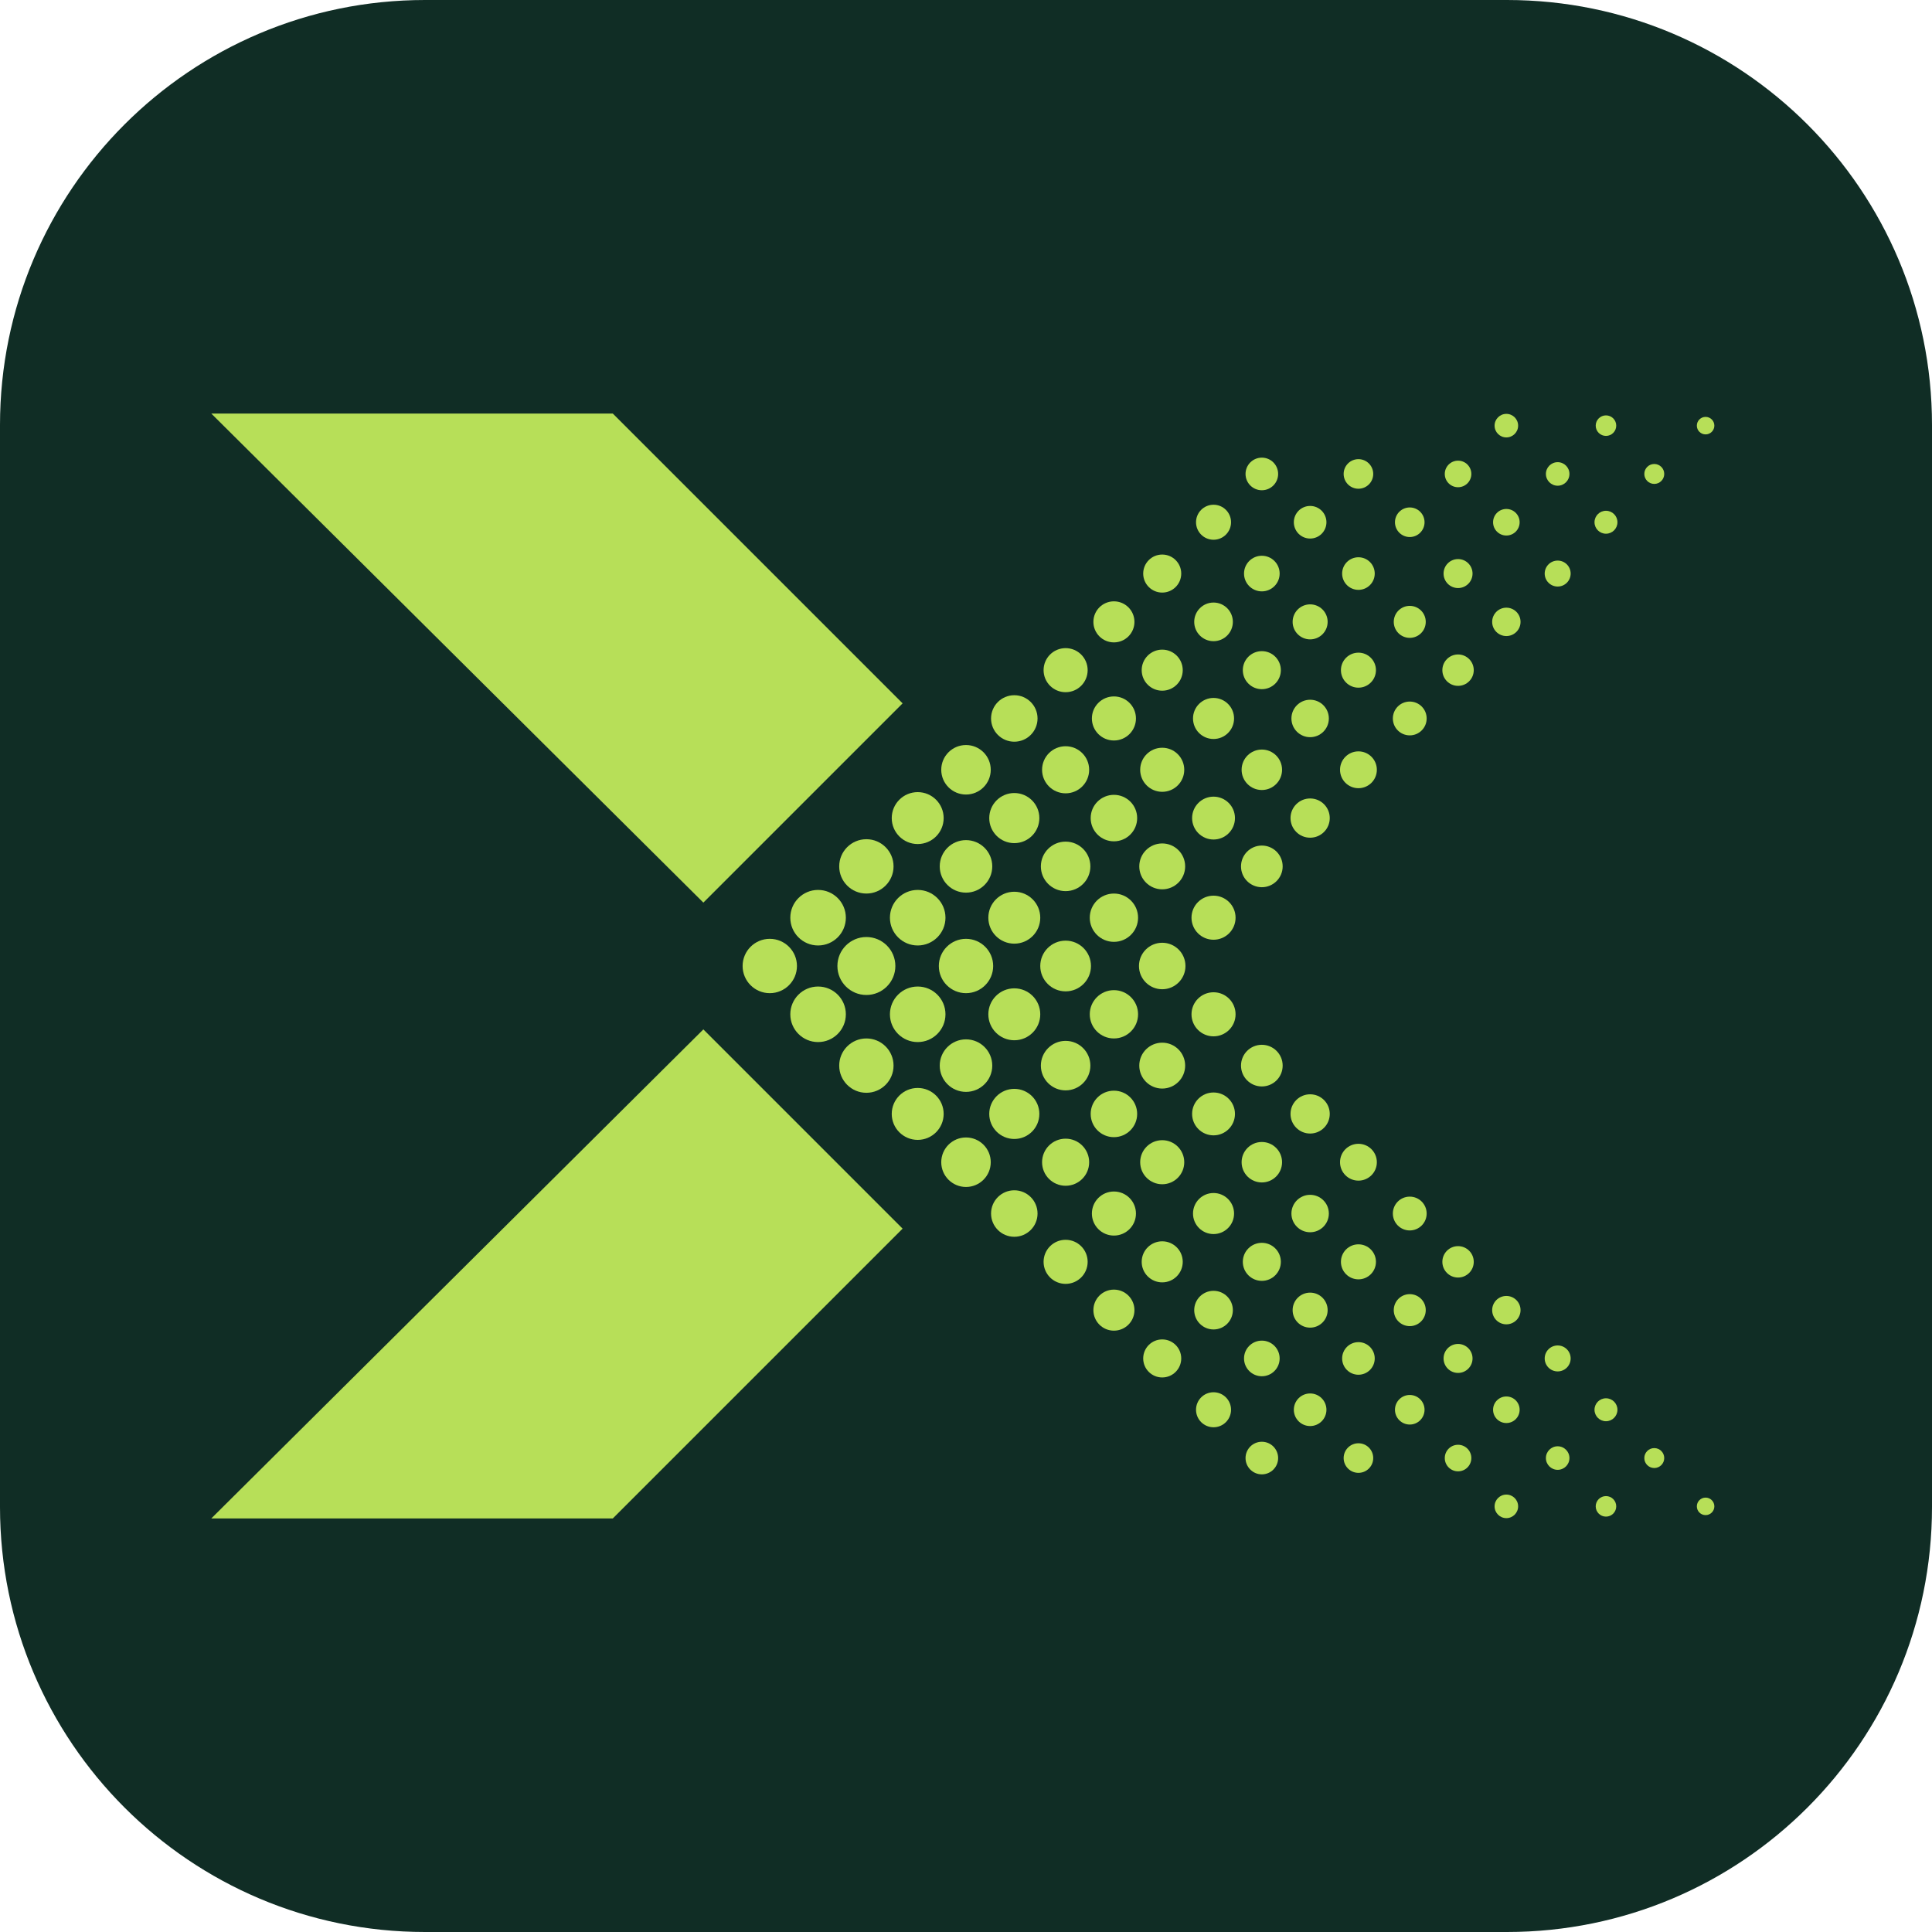
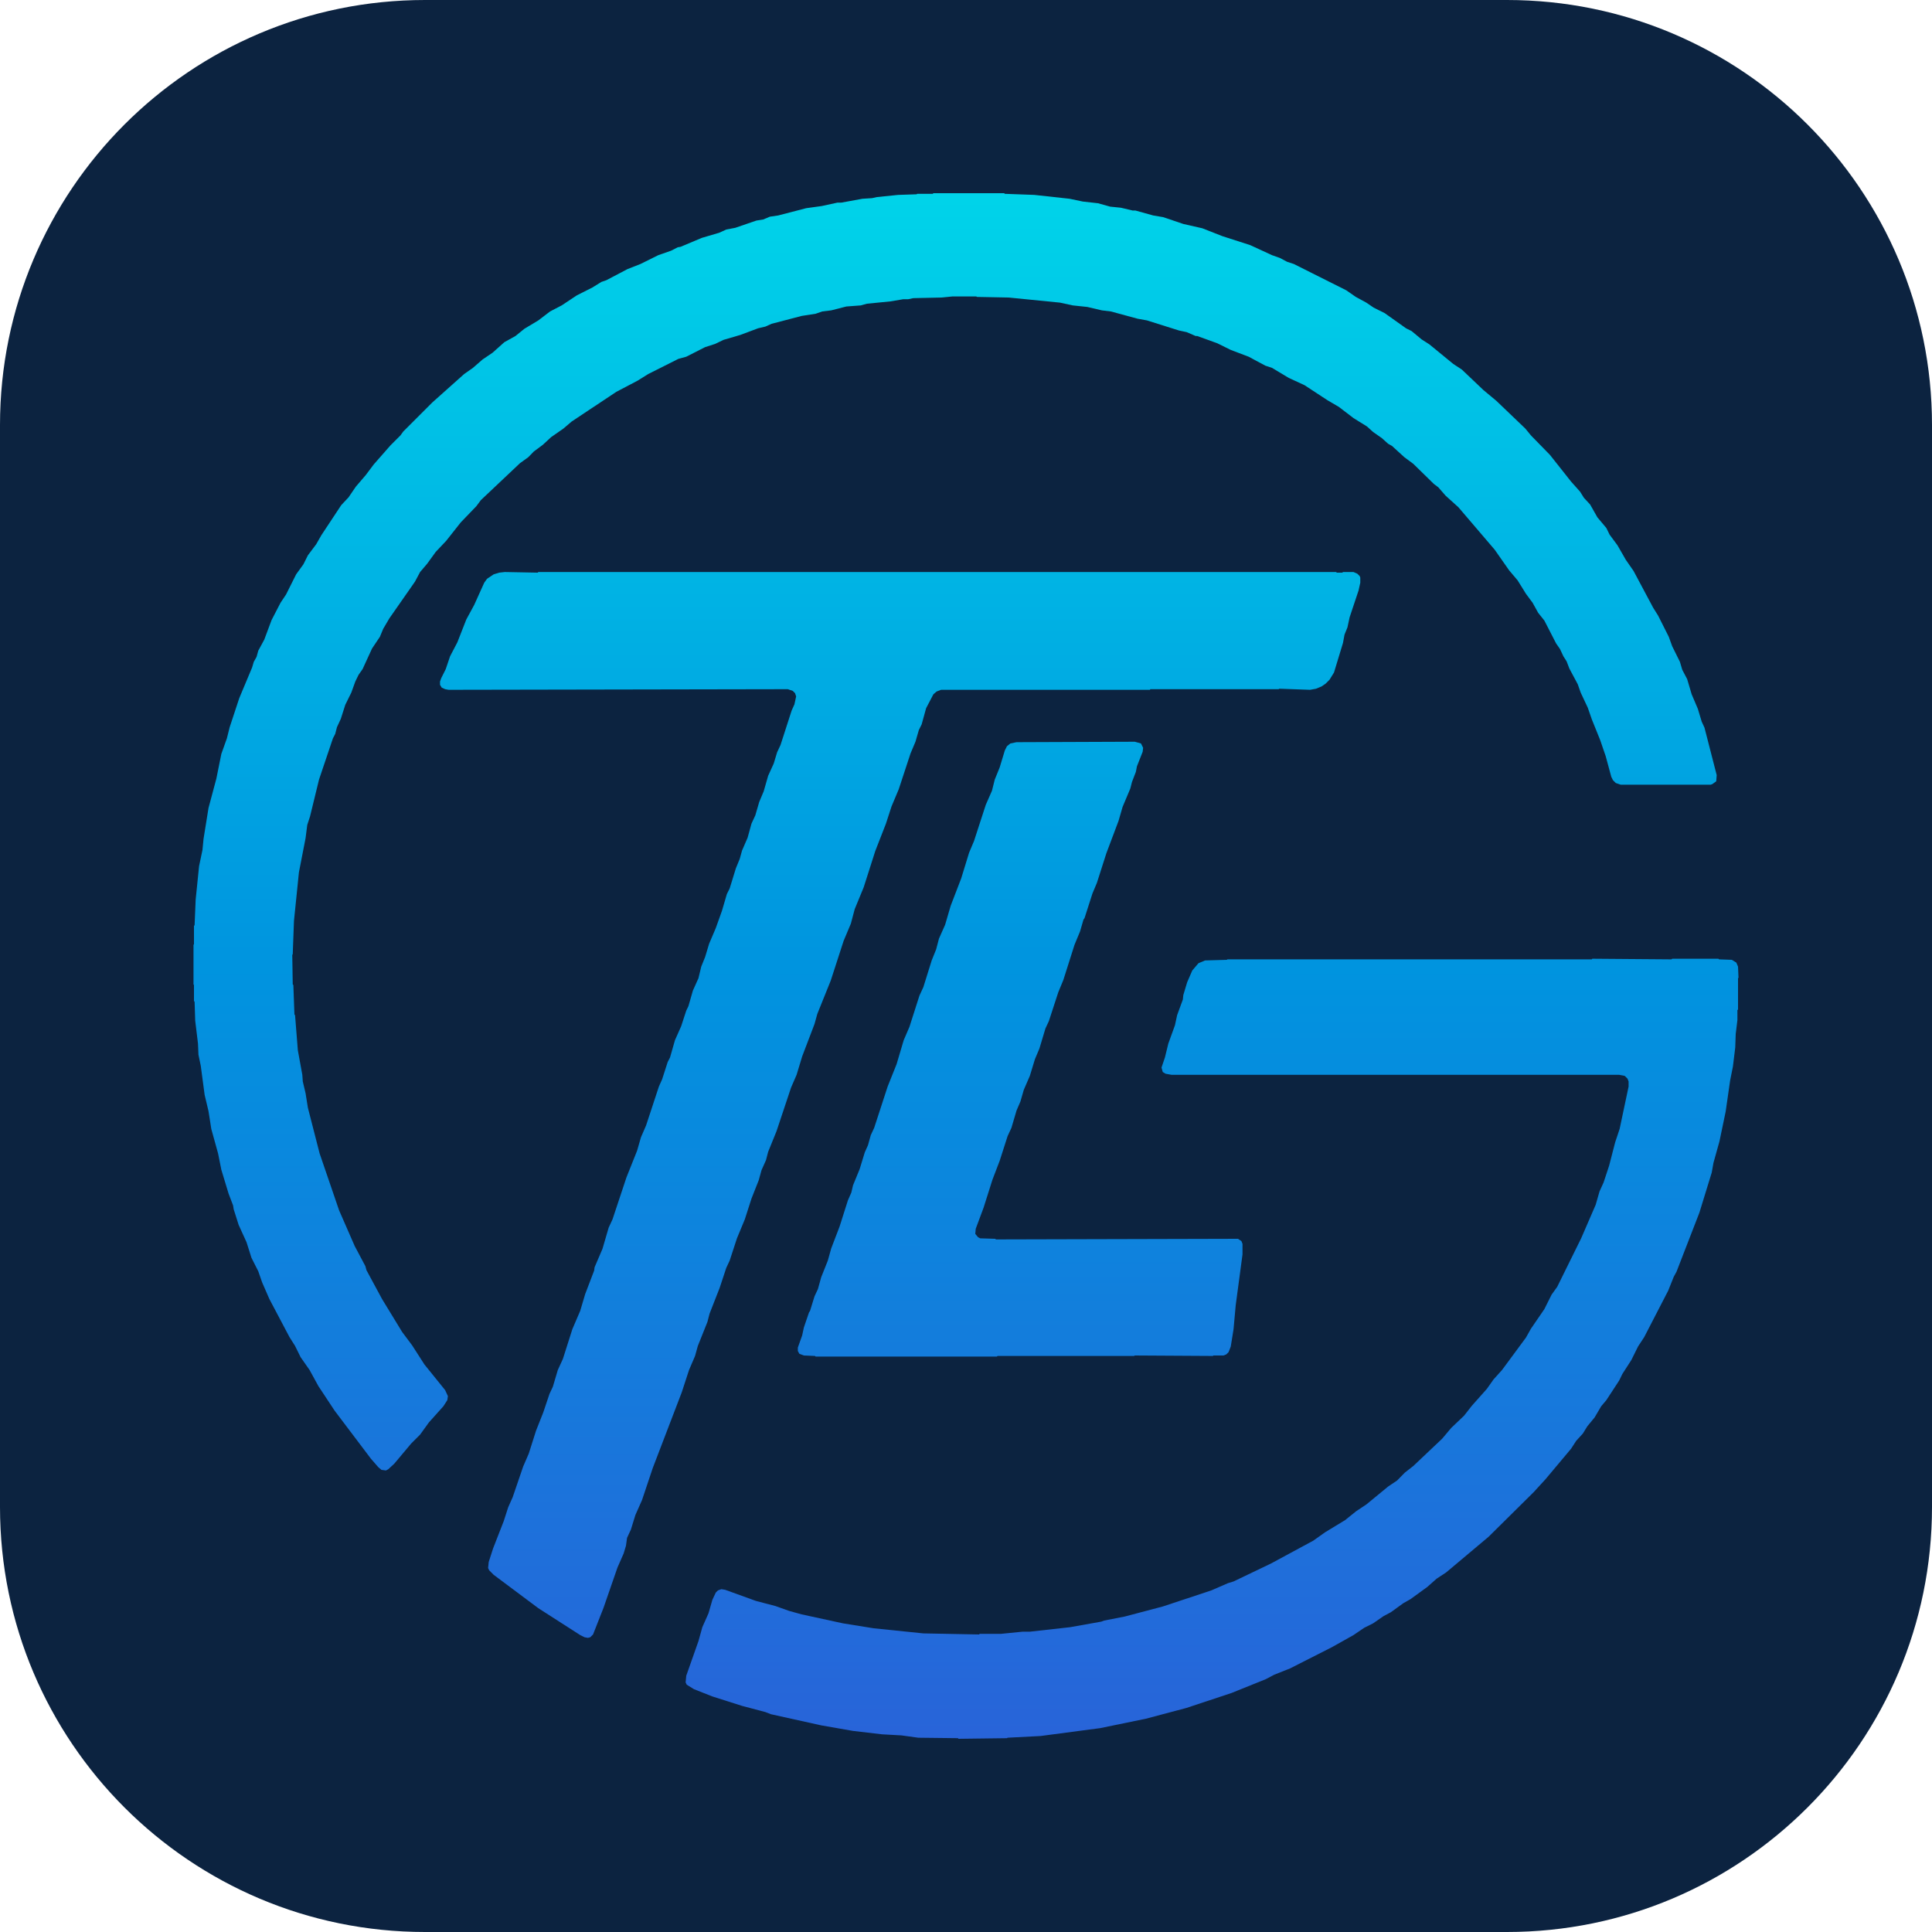
<svg xmlns="http://www.w3.org/2000/svg" width="64" height="64" viewBox="0 0 64 64">
-   <rect width="64" height="64" rx="14.08" fill="#102d25" />
-   <g fill="#b7df58">
-     <polygon points="7.0,13.7 20.3,13.7 29.9,23.3 23.3,29.9" />
-     <polygon points="7.0,50.3 20.3,50.3 29.9,40.7 23.3,34.1" />
-     <circle cx="25.5" cy="32.0" r="0.90" />
-     <circle cx="27.1" cy="30.4" r="0.92" />
-     <circle cx="27.1" cy="33.6" r="0.92" />
-     <circle cx="28.7" cy="28.7" r="0.90" />
-     <circle cx="28.7" cy="32.0" r="0.96" />
-     <circle cx="28.7" cy="35.3" r="0.90" />
-     <circle cx="30.4" cy="27.1" r="0.86" />
-     <circle cx="30.4" cy="30.4" r="0.92" />
-     <circle cx="30.4" cy="33.6" r="0.92" />
-     <circle cx="30.4" cy="36.9" r="0.86" />
-     <circle cx="32.0" cy="25.5" r="0.82" />
-     <circle cx="32.0" cy="28.7" r="0.87" />
-     <circle cx="32.0" cy="32.0" r="0.90" />
-     <circle cx="32.0" cy="35.3" r="0.87" />
-     <circle cx="32.0" cy="38.5" r="0.82" />
-     <circle cx="33.6" cy="23.8" r="0.77" />
-     <circle cx="33.6" cy="27.1" r="0.83" />
-     <circle cx="33.6" cy="30.4" r="0.86" />
-     <circle cx="33.6" cy="33.6" r="0.86" />
-     <circle cx="33.6" cy="36.9" r="0.83" />
-     <circle cx="33.6" cy="40.2" r="0.77" />
-     <circle cx="35.3" cy="22.2" r="0.73" />
-     <circle cx="35.3" cy="25.5" r="0.78" />
-     <circle cx="35.3" cy="28.7" r="0.82" />
-     <circle cx="35.3" cy="32.0" r="0.84" />
-     <circle cx="35.3" cy="35.3" r="0.82" />
-     <circle cx="35.3" cy="38.5" r="0.78" />
-     <circle cx="35.3" cy="41.8" r="0.73" />
-     <circle cx="36.9" cy="20.6" r="0.68" />
-     <circle cx="36.9" cy="23.8" r="0.73" />
-     <circle cx="36.9" cy="27.1" r="0.77" />
-     <circle cx="36.9" cy="30.4" r="0.80" />
-     <circle cx="36.9" cy="33.6" r="0.80" />
-     <circle cx="36.9" cy="36.9" r="0.77" />
-     <circle cx="36.9" cy="40.2" r="0.73" />
-     <circle cx="36.9" cy="43.4" r="0.68" />
-     <circle cx="38.5" cy="19.0" r="0.63" />
-     <circle cx="38.5" cy="22.2" r="0.68" />
-     <circle cx="38.5" cy="25.5" r="0.73" />
-     <circle cx="38.5" cy="28.7" r="0.76" />
-     <circle cx="38.5" cy="32.0" r="0.77" />
-     <circle cx="38.5" cy="35.3" r="0.76" />
-     <circle cx="38.5" cy="38.5" r="0.73" />
-     <circle cx="38.5" cy="41.8" r="0.68" />
-     <circle cx="38.5" cy="45.0" r="0.63" />
-     <circle cx="40.2" cy="17.3" r="0.58" />
-     <circle cx="40.2" cy="20.6" r="0.64" />
-     <circle cx="40.2" cy="23.8" r="0.68" />
-     <circle cx="40.2" cy="27.1" r="0.71" />
-     <circle cx="40.2" cy="30.4" r="0.73" />
-     <circle cx="40.2" cy="33.6" r="0.73" />
-     <circle cx="40.2" cy="36.9" r="0.71" />
-     <circle cx="40.2" cy="40.2" r="0.68" />
-     <circle cx="40.2" cy="43.4" r="0.64" />
-     <circle cx="40.2" cy="46.7" r="0.58" />
-     <circle cx="41.8" cy="15.7" r="0.54" />
-     <circle cx="41.8" cy="19.0" r="0.59" />
-     <circle cx="41.8" cy="22.2" r="0.63" />
-     <circle cx="41.8" cy="25.5" r="0.67" />
-     <circle cx="41.8" cy="28.7" r="0.69" />
-     <circle cx="41.8" cy="35.3" r="0.69" />
-     <circle cx="41.8" cy="38.5" r="0.67" />
-     <circle cx="41.8" cy="41.8" r="0.63" />
-     <circle cx="41.8" cy="45.0" r="0.59" />
-     <circle cx="41.8" cy="48.3" r="0.54" />
-     <circle cx="43.4" cy="17.3" r="0.54" />
-     <circle cx="43.4" cy="20.6" r="0.58" />
-     <circle cx="43.4" cy="23.8" r="0.62" />
-     <circle cx="43.4" cy="27.1" r="0.65" />
-     <circle cx="43.4" cy="36.9" r="0.65" />
-     <circle cx="43.4" cy="40.2" r="0.62" />
-     <circle cx="43.4" cy="43.4" r="0.58" />
-     <circle cx="43.4" cy="46.7" r="0.54" />
-     <circle cx="45.0" cy="15.7" r="0.49" />
-     <circle cx="45.0" cy="19.0" r="0.54" />
-     <circle cx="45.0" cy="22.2" r="0.58" />
-     <circle cx="45.0" cy="25.5" r="0.61" />
-     <circle cx="45.0" cy="38.5" r="0.61" />
-     <circle cx="45.0" cy="41.8" r="0.58" />
-     <circle cx="45.0" cy="45.0" r="0.54" />
-     <circle cx="45.0" cy="48.3" r="0.49" />
-     <circle cx="46.7" cy="17.3" r="0.49" />
-     <circle cx="46.7" cy="20.6" r="0.53" />
-     <circle cx="46.7" cy="23.8" r="0.56" />
-     <circle cx="46.7" cy="40.2" r="0.56" />
-     <circle cx="46.7" cy="43.4" r="0.53" />
-     <circle cx="46.7" cy="46.7" r="0.49" />
-     <circle cx="48.3" cy="15.7" r="0.44" />
-     <circle cx="48.3" cy="19.0" r="0.48" />
-     <circle cx="48.3" cy="22.2" r="0.52" />
-     <circle cx="48.3" cy="41.8" r="0.52" />
-     <circle cx="48.3" cy="45.0" r="0.48" />
-     <circle cx="48.3" cy="48.3" r="0.44" />
-     <circle cx="49.9" cy="14.1" r="0.39" />
-     <circle cx="49.9" cy="17.3" r="0.44" />
-     <circle cx="49.9" cy="20.6" r="0.47" />
-     <circle cx="49.9" cy="43.4" r="0.47" />
-     <circle cx="49.9" cy="46.7" r="0.44" />
-     <circle cx="49.9" cy="49.9" r="0.39" />
-     <circle cx="51.6" cy="15.7" r="0.39" />
-     <circle cx="51.6" cy="19.0" r="0.43" />
-     <circle cx="51.6" cy="45.0" r="0.43" />
-     <circle cx="51.6" cy="48.3" r="0.39" />
-     <circle cx="53.2" cy="14.1" r="0.34" />
-     <circle cx="53.2" cy="17.3" r="0.38" />
-     <circle cx="53.2" cy="46.7" r="0.38" />
-     <circle cx="53.2" cy="49.9" r="0.34" />
-     <circle cx="54.8" cy="15.7" r="0.33" />
-     <circle cx="54.8" cy="48.3" r="0.33" />
-     <circle cx="56.5" cy="14.1" r="0.29" />
-     <circle cx="56.5" cy="49.9" r="0.29" />
-   </g>
+   <defs>
+     <linearGradient id="g" x1="0" y1="0" x2="0" y2="1">
+       <stop offset="0" stop-color="#00D3E9" />
+       <stop offset="0.5" stop-color="#0094DF" />
+       <stop offset="1" stop-color="#2864D9" />
+     </linearGradient>
+   </defs>
+   <rect width="64" height="64" rx="14.08" fill="#0c2340" />
+   <path transform="translate(6.4 6.4) scale(0.0512)" fill="url(#g)" fill-rule="evenodd" d="M998.4 497.8 L995.5 496 L987.2 495.7 L986.8 495.3 L956.9 495.3 L956.5 495.7 L905.2 495.3 L904.9 495.7 L669.1 495.7 L668.8 496 L654.7 496.4 L650.4 498.2 L646.4 502.9 L643.1 510.5 L640.6 518.8 L640.3 521.7 L636.6 531.8 L635.2 538.3 L630.9 550.2 L628.7 559.2 L626.5 565.7 L627.3 568.6 L629.1 569.7 L633 570.4 L922.6 570.4 L926.2 571.1 L928 572.9 L928.7 574.7 L928.7 578 L922.9 605.4 L920 614.1 L916.1 629.2 L912.5 640.1 L909.9 645.8 L907.4 654.5 L898 676.2 L882.5 707.6 L878.9 712.6 L874.2 722 L865.5 734.7 L862.3 740.4 L846.8 761.4 L841.3 767.5 L837 773.6 L827.3 784.5 L822.2 791 L813.9 798.9 L808.1 805.8 L789.4 823.5 L783.9 827.8 L778.9 832.9 L773.1 836.8 L759 848.4 L752.5 852.7 L745.3 858.5 L732.3 866.4 L724.7 871.8 L697.3 886.6 L673.1 898.2 L669.5 899.3 L658.7 904 L627.3 914.4 L602.7 920.9 L589.4 923.5 L587.5 924.2 L567.3 927.8 L541.3 930.7 L536.6 930.7 L522.6 932.1 L508.8 932.1 L508.5 932.5 L472.4 931.8 L440.3 928.5 L420.4 925.3 L393.7 919.5 L385.7 917.3 L376.7 914.1 L364.1 910.8 L344.2 903.6 L341.7 903.2 L339.5 904 L338.1 905.4 L335.9 910.1 L333.4 918.8 L329.4 927.8 L326.9 936.8 L319 959.2 L318.6 963.5 L319.3 965 L324 967.9 L335.9 972.6 L355.1 978.7 L370.2 982.7 L373.8 984.1 L406.3 991.3 L426.9 994.9 L445.7 997.1 L458.3 997.8 L469.1 999.3 L494.8 999.6 L495.1 1000 L526.5 999.6 L526.9 999.3 L548.2 998.2 L586.8 993.1 L616.4 987 L642.4 980.1 L671.7 970.4 L694 961.4 L699.5 958.5 L709.6 954.5 L736.6 940.8 L750.7 932.9 L757.6 928.2 L763.4 925.3 L770.2 920.6 L774.9 918.1 L782.9 912.3 L787.5 909.7 L798.4 901.8 L804.5 896.4 L810.6 892.4 L838.1 869.3 L867.3 840.4 L874.9 832.1 L891.5 812.3 L894.8 807.2 L899.1 802.5 L902 797.8 L906.7 792.1 L911 784.8 L914.3 780.9 L922.6 768.2 L924.7 763.9 L930.5 754.9 L934.8 746.2 L938.8 740.1 L954.3 710.1 L957.9 701.1 L959.7 697.8 L974.5 659.6 L982.5 633.6 L983.6 627.4 L987.5 613.4 L991.5 594.2 L994.4 574 L996.2 565 L997.7 552.7 L998 544 L999.1 535 L999.1 528.5 L999.5 528.2 L999.5 507.9 L999.8 507.6 L999.5 500.4 Z M613.2 356 L609.2 354.9 L532.7 355.2 L528.7 356 L526.5 357.8 L525.1 360.6 L521.8 371.5 L518.6 379.4 L516.8 386.6 L512.8 395.7 L505.2 419.1 L502 426.7 L496.9 443.3 L490.1 461 L486.5 473.3 L482.5 482.3 L480.7 489.2 L477.8 496.4 L472.4 513.7 L469.9 519.1 L463.4 539.4 L459.7 548 L455.1 563.5 L449.3 578 L440.6 604.7 L438.4 609.4 L436.6 615.9 L434.5 620.6 L431.2 631.4 L426.9 641.9 L425.8 646.6 L423.6 651.6 L418.2 668.6 L412.8 682.7 L410.6 690.6 L406.3 701.4 L404.2 709 L402 713.7 L399.1 723.1 L398.4 724.2 L395.1 733.9 L394 739 L391.2 746.9 L391.2 749.1 L392.2 750.9 L395.1 752 L402.3 752.3 L402.7 752.7 L520 752.7 L520.4 752.3 L608.8 752.3 L609.2 752 L659.7 752.3 L660.1 752 L666.6 752 L668.4 751.3 L669.9 749.8 L671.3 746.2 L673.1 735 L674.5 719.5 L678.9 686.6 L678.9 679.8 L678.2 678 L676 676.5 L519.3 676.9 L519 676.5 L509.2 676.2 L507.8 675.5 L506 673.3 L506.3 670 L511.4 656.3 L517.1 638.3 L521.8 626 L526.9 610.1 L529.4 604.7 L532.7 593.5 L535.2 587.7 L537.4 580.1 L541.3 571.1 L544.6 560.3 L547.5 553.4 L551.4 540.4 L553.6 535.7 L559.7 517 L563 509 L570.2 486.3 L573.8 477.6 L576 470 L576.7 469 L581.8 453.1 L584.7 446.2 L590.8 427.1 L598.7 406.1 L601.3 397.1 L606.3 385.2 L607.4 380.9 L609.9 374.4 L610.6 370.8 L614.3 361.4 L614.6 358.8 Z M753.2 246.2 L750.7 245.1 L743.9 245.1 L743.5 245.5 L739.9 245.5 L739.5 245.1 L223.3 245.1 L222.9 245.5 L201.6 245.1 L198 245.5 L194.4 246.6 L190.1 249.5 L188.3 252 L181.8 266.4 L176.7 275.8 L170.9 290.6 L166.2 299.6 L163.4 307.9 L160.5 313.7 L159.7 315.9 L159.7 318.1 L160.8 319.9 L163 320.9 L165.2 321.3 L384.7 320.9 L387.9 322 L389.4 323.5 L390.1 325.6 L389 330.7 L387.2 334.7 L380 357 L377.8 361.7 L375.6 369 L372 376.9 L369.1 387 L366.2 393.9 L363.7 402.5 L361.2 407.9 L358.7 417 L355.1 425.3 L353.6 430.7 L351.1 436.8 L347.1 449.8 L345.3 453.4 L342.1 464.3 L338.1 475.5 L333.8 485.6 L331.2 494.2 L328.7 500.4 L326.9 507.9 L323.3 515.9 L320.4 526 L319 528.9 L315.7 539 L311.7 548 L308.5 559.2 L307 562.1 L303.4 573.3 L301.3 578 L293 603.2 L289.7 610.8 L287.2 619.5 L280.3 636.8 L271.3 663.9 L268.8 669.3 L264.8 683 L259.7 694.9 L259.4 697.1 L253.6 712.3 L250.4 723.1 L245.3 735 L239.2 754.2 L235.9 761.4 L232.7 772.2 L230.5 776.9 L226.5 788.8 L221.8 800.7 L217.1 815.5 L213.5 823.8 L206.7 843.7 L203.8 850.2 L200.9 859.2 L194 876.9 L191.2 885.6 L190.8 889.5 L191.5 891 L194.4 893.9 L223.3 915.5 L250.4 932.9 L253.2 934.3 L255.4 934.7 L256.9 934.3 L258.7 932.5 L265.5 915.2 L274.5 889.2 L278.5 880.1 L280 875.1 L280.7 870 L283.2 864.6 L286.1 855.2 L290.4 845.5 L297.3 824.9 L316.1 775.8 L320.8 761.4 L324.7 752.3 L326.5 745.8 L332.7 730.3 L334.1 724.9 L340.6 708.3 L344.9 695.3 L347.1 690.6 L351.8 676.2 L356.9 663.9 L361.2 650.5 L365.9 638.6 L367.7 632.1 L370.6 625.6 L372 620.2 L377.4 606.9 L386.8 578.7 L390.4 570.4 L394 558.5 L402 537.5 L403.8 531 L412.5 509.4 L420.8 483.8 L425.5 472.6 L428 463.2 L433.8 449.1 L441.3 425.6 L448.2 407.9 L451.8 396.8 L456.5 385.6 L464.1 362.5 L467.3 354.9 L469.5 347.3 L471.3 343.7 L474.2 333.2 L478.9 324.2 L481 322.4 L483.9 321.3 L619 321.3 L619.3 320.9 L702.3 320.9 L702.7 320.6 L722.6 321.3 L726.5 320.6 L730.1 319.1 L732.7 317.3 L735.2 314.8 L738.1 310.1 L743.9 291 L744.9 285.6 L746.8 280.9 L748.2 274.4 L754 257 L755.1 252 L755.1 248.7 L754.7 247.7 Z M877.8 169.3 L865.5 156.7 L861.9 152.3 L843.1 134.3 L834.8 127.4 L820.8 114.1 L815.3 110.5 L799.8 97.8 L794.8 94.6 L788.3 89.2 L784.7 87.4 L770.9 77.6 L763.7 74 L759 70.8 L752.2 67.1 L746 62.8 L712.1 45.8 L707.8 44.4 L703.1 41.9 L698 40.1 L683.9 33.6 L665.9 27.8 L652.9 22.7 L640.6 19.9 L627.6 15.5 L621.1 14.4 L609.6 11.2 L607.8 11.2 L600.2 9.4 L593.3 8.7 L585.4 6.5 L575.6 5.4 L567 3.6 L544.2 1.1 L525.1 0.4 L524.7 0 L478.9 0 L478.5 0.4 L468.4 0.4 L468.1 0.7 L456.1 1.1 L442.4 2.5 L439.2 3.2 L433 3.6 L419.3 6.1 L416.8 6.1 L406.7 8.3 L396.6 9.7 L378.5 14.4 L373.1 15.2 L368.8 17 L364.4 17.7 L350.7 22.4 L344.9 23.5 L340.3 25.6 L329.1 28.9 L315.3 34.7 L313.5 35 L309.2 37.2 L300.9 40.1 L289.4 45.8 L281 49.1 L267.3 56.3 L264.1 57.4 L258.3 61 L248.2 66.1 L238.4 72.6 L230.9 76.5 L223.3 82.3 L214.3 87.7 L208.5 92.4 L201.3 96.4 L193.7 103.2 L187.2 107.6 L181 113 L175.3 117 L154.7 135.4 L135.9 154.2 L134.1 156.7 L127.6 163.2 L116.8 175.5 L111.7 182.3 L105.2 189.9 L100.5 196.8 L95.8 201.8 L82.9 221.3 L79.6 227.1 L74.2 234.3 L71.3 240.1 L66.6 246.6 L60.1 259.6 L56.5 265 L50.7 276.2 L46 288.8 L42.1 296 L41 300 L39.2 303.2 L38.1 306.9 L29.8 326.7 L23.6 345.5 L21.8 352.7 L18.2 362.8 L15 378.7 L9.9 397.8 L6.7 417.7 L6 424.9 L3.8 435.4 L1.6 457 L0.9 473.6 L0.5 474 L0.5 485.9 L0.2 486.3 L0.2 511.9 L0.5 512.3 L0.5 522.7 L0.9 523.1 L1.3 535.4 L3.1 550.2 L3.4 557.4 L4.9 564.6 L7.4 583.4 L9.9 593.9 L11.7 605.4 L16.1 621.3 L18.2 631.8 L22.9 647.3 L25.8 654.9 L26.2 657.4 L29.4 667.5 L34.5 678.7 L37.7 688.8 L42.1 697.5 L44.6 704.7 L49.3 715.5 L62.3 740.1 L65.9 745.8 L69.5 753.1 L75.3 761.4 L81 771.8 L91.5 787.7 L115 818.8 L119.7 824.2 L121.8 826 L124.7 826.4 L126.2 825.6 L130.1 822 L141 809 L146.8 803.2 L152.5 795.3 L161.9 784.8 L164.4 780.9 L164.8 778.3 L163 774.4 L149.6 757.8 L141.7 745.5 L135.2 736.8 L122.2 715.5 L112.1 696.8 L111.4 694.2 L104.5 681.2 L94.4 658.1 L81.8 621.3 L74.2 591.7 L72.7 582.3 L70.9 574.7 L70.6 570.4 L67.7 554.5 L65.9 531.8 L65.5 531.4 L64.8 512.3 L64.4 511.9 L64.1 492.8 L64.4 492.4 L65.2 470.8 L68.4 439.4 L72.7 417.3 L73.8 408.7 L75.6 403.2 L81.4 379.4 L90.4 352.7 L91.9 349.8 L93 345.5 L95.5 340.1 L98.4 331 L102.3 323.1 L104.9 315.9 L107 311.6 L109.6 307.9 L115.7 294.6 L120.8 287 L122.9 281.9 L126.9 275.1 L143.5 251.3 L146.8 245.1 L151.4 239.7 L156.9 232.1 L163.7 224.9 L173.1 213 L183.2 202.5 L186.1 198.6 L211.4 174.7 L216.8 170.8 L220.4 167.1 L226.2 162.8 L231.6 157.8 L239.5 152.3 L244.9 147.7 L273.8 128.5 L287.5 121.3 L294.4 117 L313.9 107.2 L319 105.8 L331.2 99.6 L337.7 97.5 L343.1 94.9 L354 91.7 L365.5 87.4 L370.2 86.3 L374.2 84.5 L393.7 79.4 L402.7 78 L407 76.5 L412.8 75.8 L422.6 73.3 L431.9 72.6 L435.9 71.5 L451.1 70 L459.4 68.6 L462.6 68.6 L465.9 67.9 L484.3 67.5 L491.2 66.8 L506.7 66.8 L507 67.1 L527.6 67.5 L560.8 70.8 L569.1 72.6 L578.5 73.6 L587.9 75.8 L593.7 76.5 L611 81.2 L617.1 82.3 L637.7 88.8 L642.8 89.9 L648.6 92.4 L649.6 92.4 L662.6 97.1 L671.3 101.4 L682.9 105.8 L693.7 111.6 L698 113 L708.8 119.5 L719 124.2 L733.8 133.9 L741.3 138.3 L750.7 145.5 L759.4 150.9 L763.4 154.5 L769.1 158.5 L773.1 162.1 L775.6 163.5 L783.6 170.8 L789.4 175.1 L802.7 188.1 L805.6 190.3 L810.3 195.7 L818.6 203.2 L842.1 230.7 L851.4 244 L856.9 250.5 L862.3 259.2 L866.6 265 L870.2 271.5 L874.2 276.5 L881.8 291.3 L884.3 294.9 L886.5 299.6 L888.6 302.9 L890.4 307.6 L895.8 317.7 L897.7 323.1 L902.3 332.9 L904.9 340.4 L910.3 353.8 L913.9 364.3 L917.5 377.6 L918.6 379.8 L920.4 381.6 L923.6 382.7 L981.8 382.7 L982.9 382.3 L985.4 380.5 L985.7 376.5 L977.8 345.8 L976 341.9 L973.5 333.6 L969.5 324.2 L966.6 314.4 L963.4 308.3 L961.9 303.2 L956.9 293.1 L954.7 287 L947.8 273.3 L944.6 268.2 L931.9 244.4 L926.9 237.2 L921.5 227.8 L916.4 220.9 L914.3 216.6 L908.5 209.7 L903.8 201.4 L899.8 197.1 L897.3 193.1 L891.5 186.6 Z" />
</svg>
